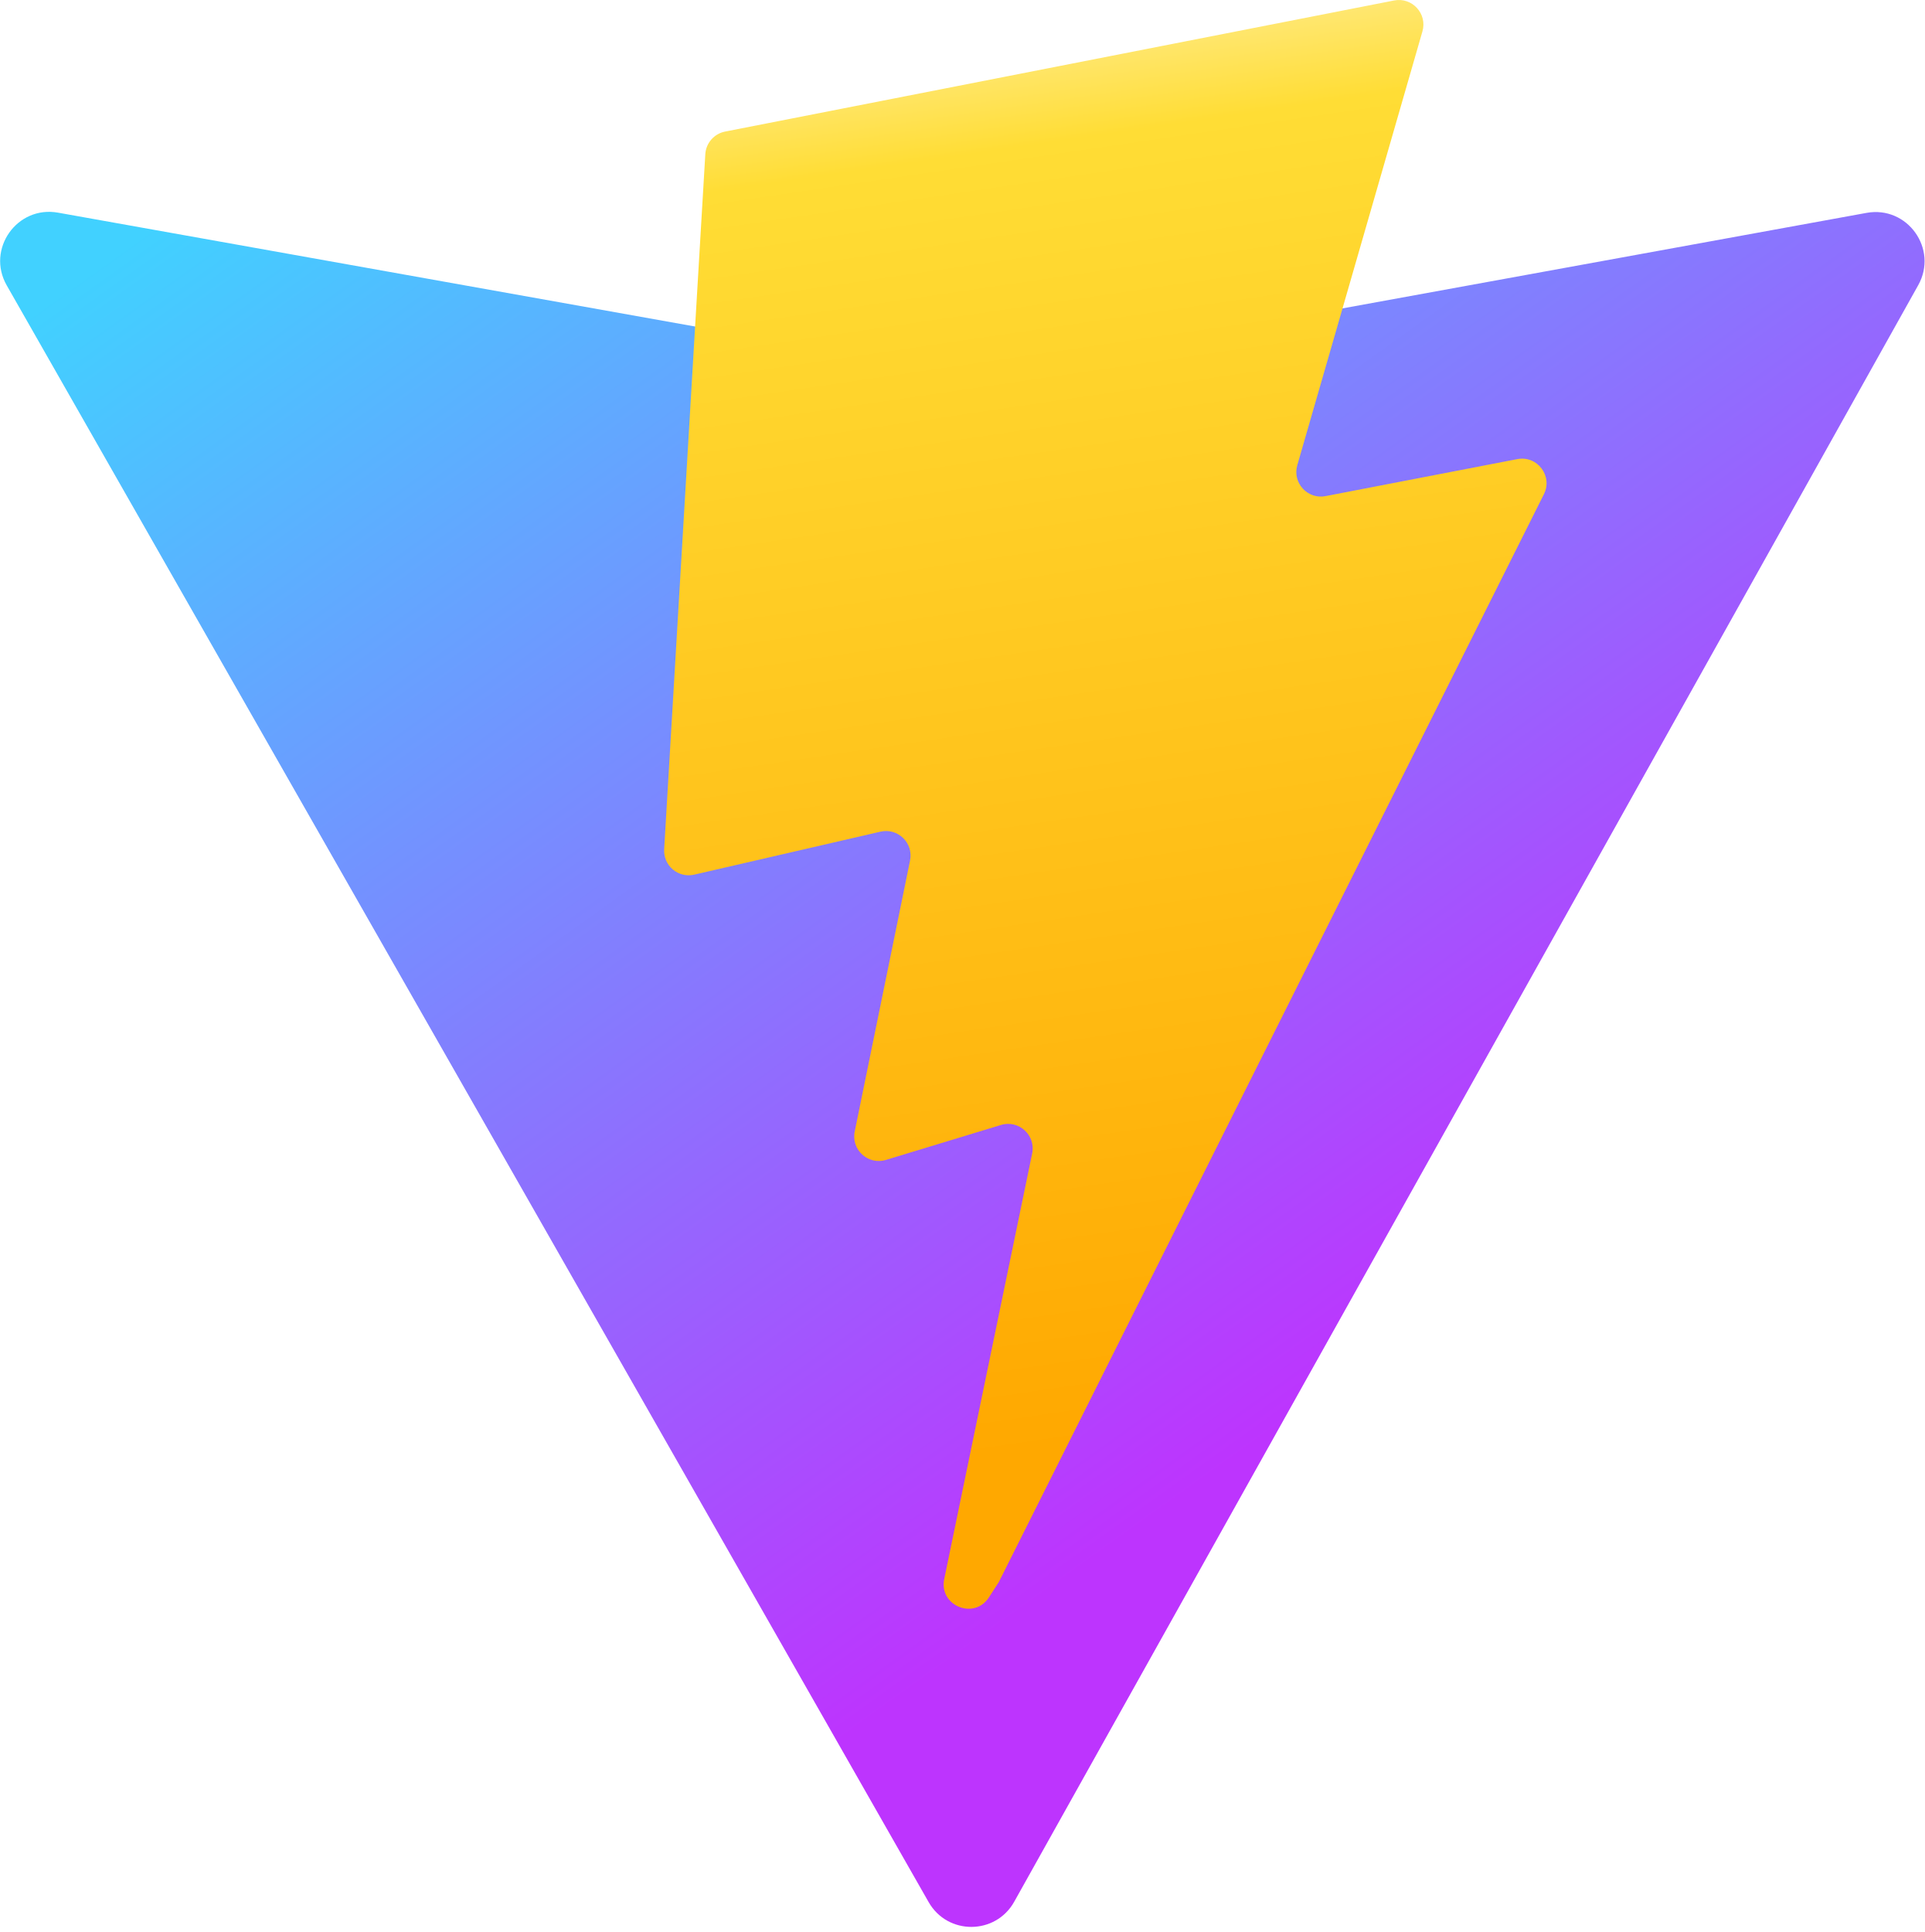
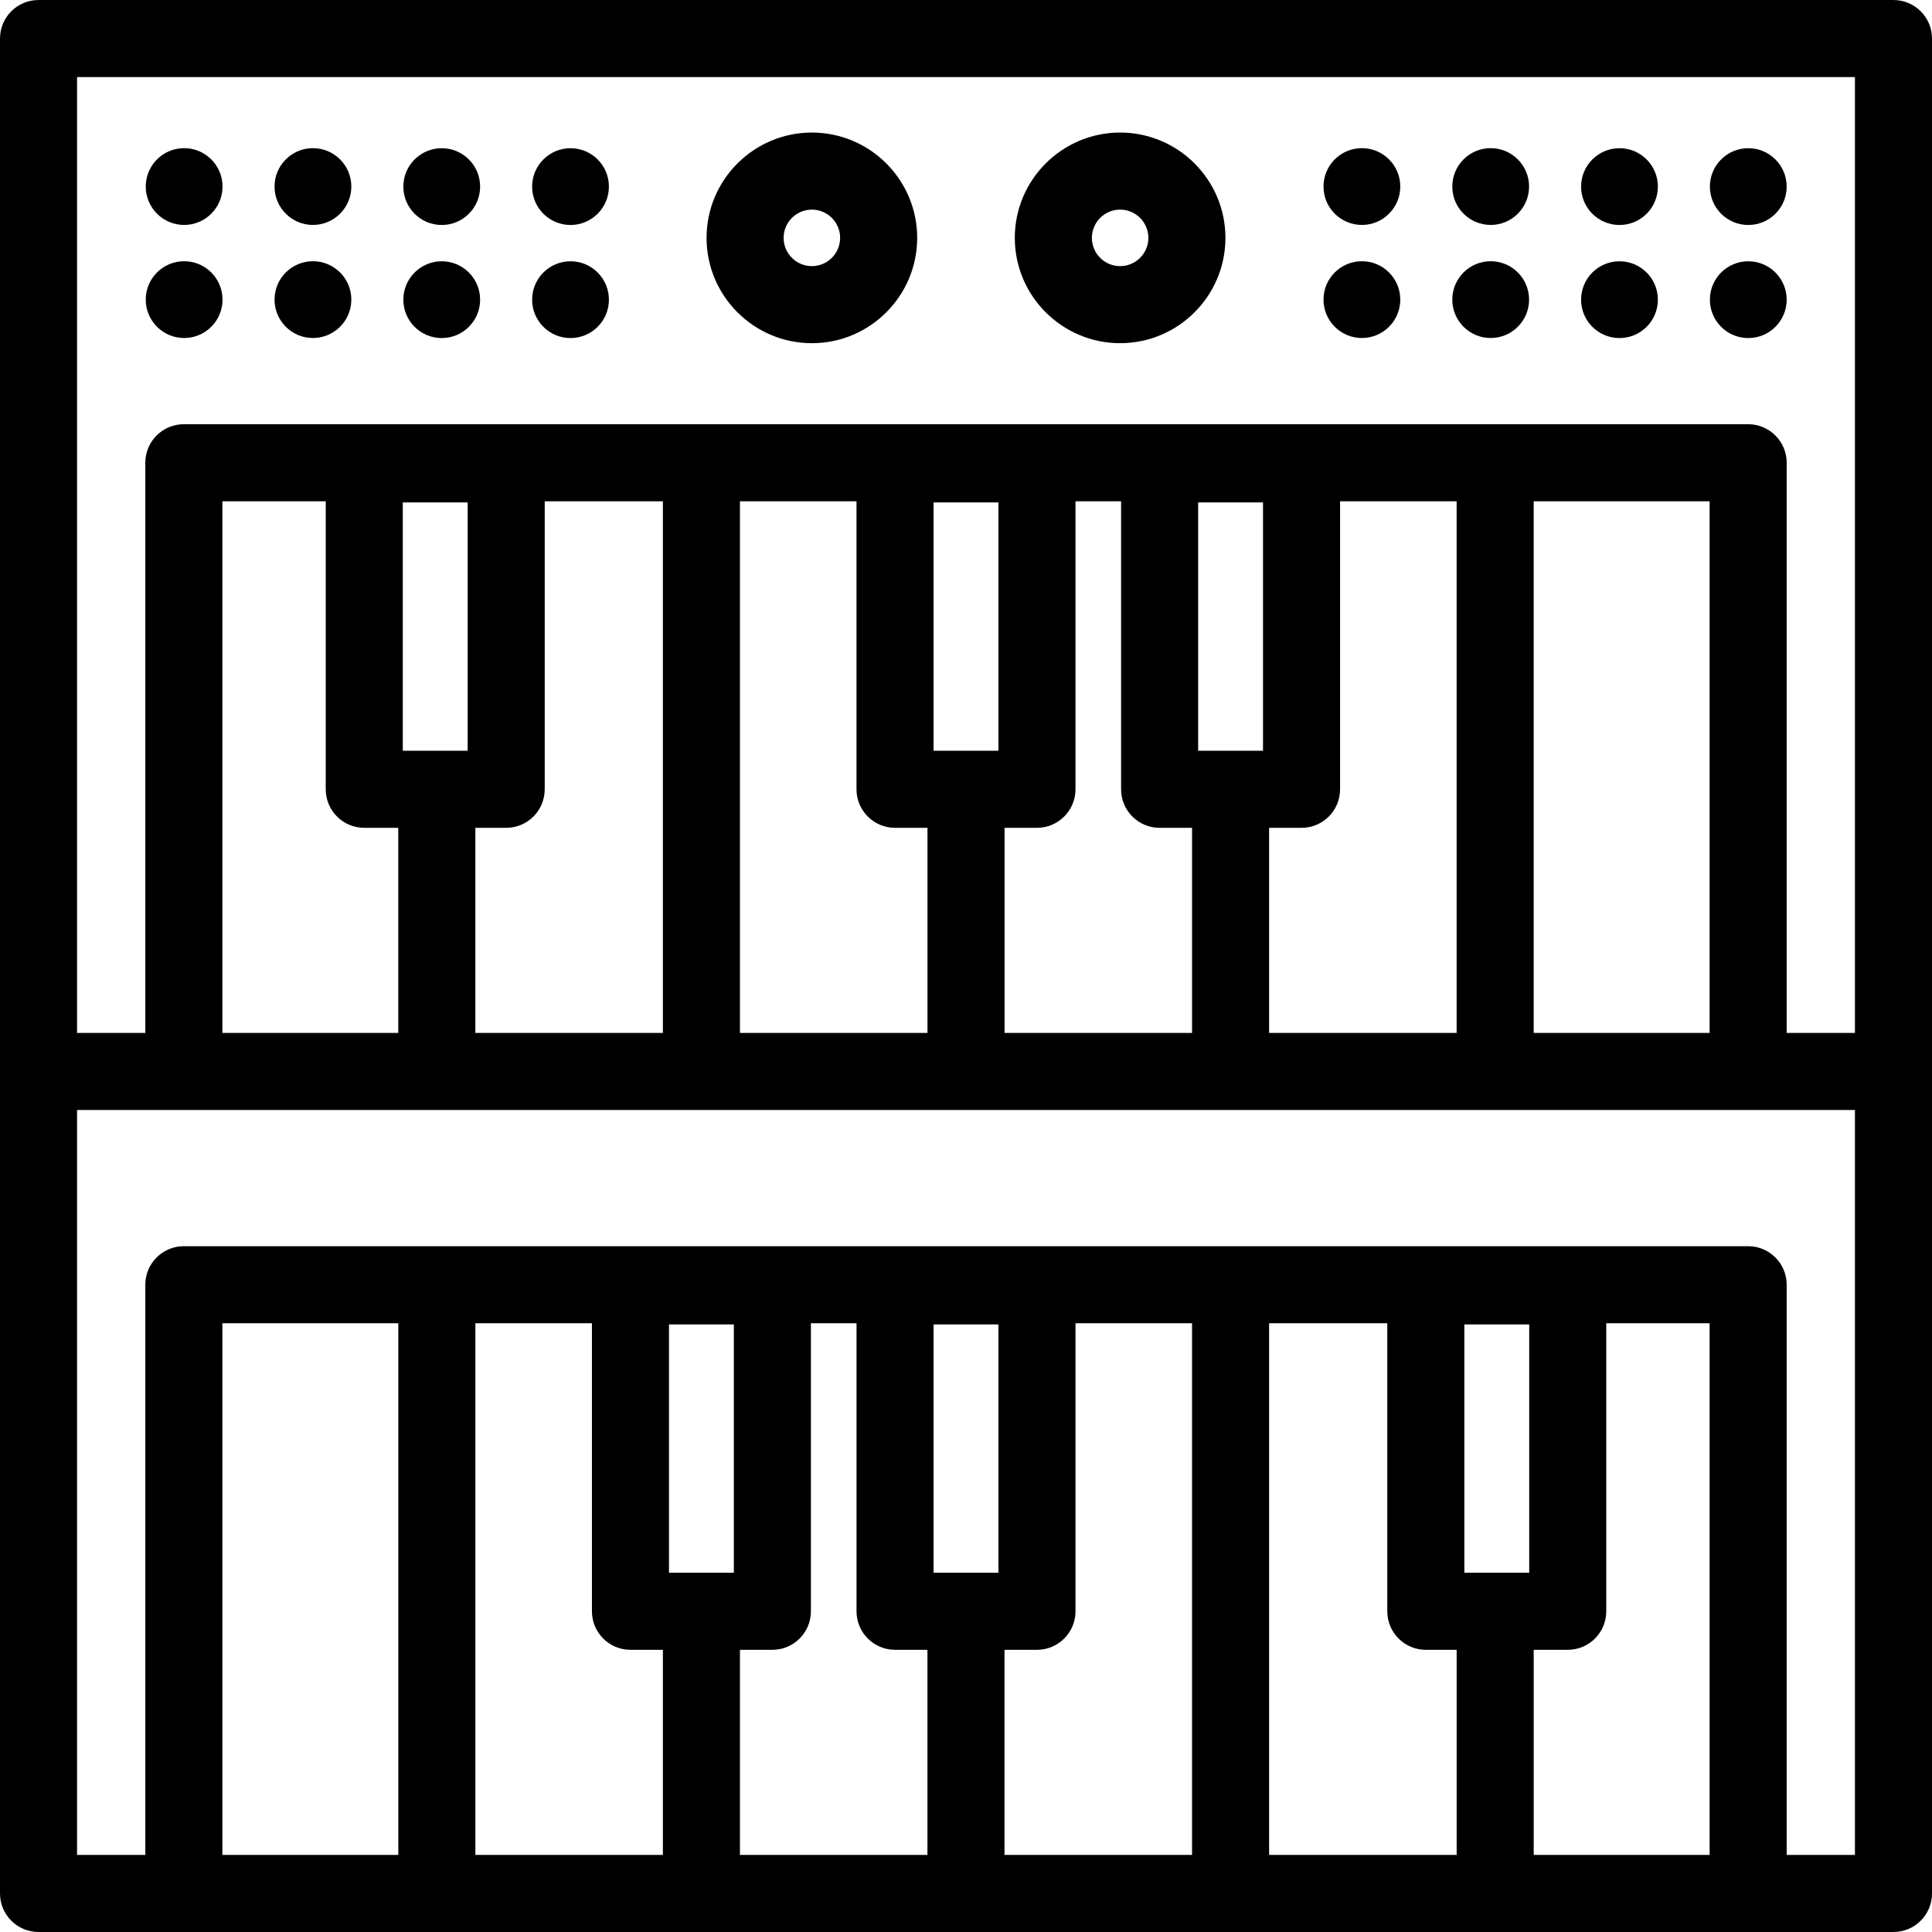
- <svg xmlns="http://www.w3.org/2000/svg" aria-hidden="true" role="img" class="iconify iconify--logos" width="31.88" height="32" preserveAspectRatio="xMidYMid meet" viewBox="0 0 256 257">
-   <defs>
-     <linearGradient id="IconifyId1813088fe1fbc01fb466" x1="-.828%" x2="57.636%" y1="7.652%" y2="78.411%">
-       <stop offset="0%" stop-color="#41D1FF" />
-       <stop offset="100%" stop-color="#BD34FE" />
-     </linearGradient>
-     <linearGradient id="IconifyId1813088fe1fbc01fb467" x1="43.376%" x2="50.316%" y1="2.242%" y2="89.03%">
-       <stop offset="0%" stop-color="#FFEA83" />
-       <stop offset="8.333%" stop-color="#FFDD35" />
-       <stop offset="100%" stop-color="#FFA800" />
-     </linearGradient>
-   </defs>
-   <path fill="url(#IconifyId1813088fe1fbc01fb466)" d="M255.153 37.938L134.897 252.976c-2.483 4.44-8.862 4.466-11.382.048L.875 37.958c-2.746-4.814 1.371-10.646 6.827-9.67l120.385 21.517a6.537 6.537 0 0 0 2.322-.004l117.867-21.483c5.438-.991 9.574 4.796 6.877 9.62Z" />
-   <path fill="url(#IconifyId1813088fe1fbc01fb467)" d="M185.432.063L96.44 17.501a3.268 3.268 0 0 0-2.634 3.014l-5.474 92.456a3.268 3.268 0 0 0 3.997 3.378l24.777-5.718c2.318-.535 4.413 1.507 3.936 3.838l-7.361 36.047c-.495 2.426 1.782 4.5 4.151 3.78l15.304-4.649c2.372-.72 4.652 1.36 4.15 3.788l-11.698 56.621c-.732 3.542 3.979 5.473 5.943 2.437l1.313-2.028l72.516-144.72c1.215-2.423-.88-5.186-3.54-4.672l-25.505 4.922c-2.396.462-4.435-1.77-3.759-4.114l16.646-57.705c.677-2.35-1.37-4.583-3.769-4.113Z" />
+ <svg xmlns="http://www.w3.org/2000/svg" fill="#000000" height="800px" width="800px" version="1.1" id="Layer_1" viewBox="0 0 512 512" xml:space="preserve">
+   <g>
+     <g>
+       <path d="M501.789,0.001H10.211C4.57,0.001,0,4.573,0,10.212v491.576c0,5.639,4.57,10.211,10.211,10.211h491.578    c5.641,0,10.211-4.572,10.211-10.211V10.212C512,4.573,507.428,0.001,501.789,0.001z M105.556,491.577H58.932v-140.9h46.624    V491.577z M175.673,491.577h-49.694v-140.9h30.889v76.329c-0.001,5.641,4.569,10.212,10.21,10.212h8.595V491.577z     M194.478,416.796h-17.189v-65.805h17.189V416.796z M245.783,491.577h-49.689v-54.359h8.595c5.641,0,10.211-4.572,10.211-10.211    v-76.329h12.087v76.329c0,5.639,4.57,10.211,10.211,10.211h8.584V491.577z M264.598,416.796H247.41v-65.805h17.189V416.796z     M315.904,491.577h-49.701v-54.359h8.605c5.641,0,10.211-4.572,10.211-10.211v-76.329h30.885V491.577z M386.028,491.577h-49.701    v-140.9h31.318v76.329c0,5.641,4.572,10.212,10.211,10.212h8.172V491.577z M405.256,416.796h-17.189v-65.805h17.189V416.796z     M453.067,491.577H406.45v-54.359h9.017c5.641,0,10.211-4.572,10.211-10.211v-76.329h27.389V491.577z M491.578,491.577h-18.089    V340.466c0-5.639-4.57-10.211-10.211-10.211H48.721c-5.641,0-10.211,4.572-10.211,10.211v151.111H20.422V294.162h471.156V491.577z     M96.533,219.382h9.016v54.359H58.932V132.842h27.39v76.329C86.322,214.81,90.894,219.382,96.533,219.382z M106.744,198.959    v-65.805h17.189v65.805H106.744z M125.971,273.741v-54.36h8.173c5.641,0,10.211-4.572,10.211-10.211v-76.329h31.317v140.9H125.971    z M237.192,219.382h8.603v54.359h-49.701V132.842h30.887v76.329C226.981,214.81,231.551,219.382,237.192,219.382z     M247.403,198.959v-65.805h17.189v65.805H247.403z M307.311,219.382h8.595v54.359h-49.687v-54.359h8.584    c5.641,0,10.211-4.572,10.211-10.211v-76.329H297.1v76.329C297.1,214.81,301.67,219.382,307.311,219.382z M317.522,198.959    v-65.805h17.189v65.805H317.522z M336.328,219.382h8.594c5.641,0,10.211-4.572,10.211-10.211v-76.329h30.889v140.9h-49.694    V219.382z M406.443,273.741v-140.9h46.624v140.9H406.443z M491.578,273.74H473.49V122.631c0-5.639-4.57-10.211-10.211-10.211    H48.721c-5.641,0-10.211,4.572-10.211,10.211v151.111H20.422V20.423h471.156V273.74z" />
+     </g>
+   </g>
+   <g>
+     <g>
+       <path d="M215.155,35.128c-15.39,0-27.91,12.52-27.91,27.91s12.522,27.91,27.91,27.91c15.39,0,27.91-12.52,27.91-27.91    S230.545,35.128,215.155,35.128z M215.155,70.527c-4.129,0-7.488-3.359-7.488-7.488c0-4.129,3.359-7.488,7.488-7.488    c4.129,0,7.488,3.359,7.488,7.488C222.643,67.168,219.284,70.527,215.155,70.527z" />
+     </g>
+   </g>
+   <g>
+     <g>
+       <path d="M296.844,35.128c-15.39,0-27.91,12.52-27.91,27.91s12.522,27.91,27.91,27.91c15.39,0,27.91-12.52,27.91-27.91    S312.234,35.128,296.844,35.128z M296.844,70.527c-4.129,0-7.488-3.359-7.488-7.488c0-4.129,3.359-7.488,7.488-7.488    s7.488,3.359,7.488,7.488C304.332,67.168,300.973,70.527,296.844,70.527z" />
+     </g>
+   </g>
+   <g>
+     <g>
+       <circle cx="151.192" cy="49.45" r="10.174" />
+     </g>
+   </g>
+   <g>
+     <g>
+       <circle cx="117.064" cy="49.45" r="10.174" />
+     </g>
+   </g>
+   <g>
+     <g>
+       <circle cx="82.931" cy="49.436" r="10.174" />
+     </g>
+   </g>
+   <g>
+     <g>
+       <circle cx="48.798" cy="49.436" r="10.174" />
+     </g>
+   </g>
+   <g>
+     <g>
+       <circle cx="151.192" cy="79.416" r="10.174" />
+     </g>
+   </g>
+   <g>
+     <g>
+       <circle cx="117.064" cy="79.416" r="10.174" />
+     </g>
+   </g>
+   <g>
+     <g>
+       <circle cx="82.931" cy="79.402" r="10.174" />
+     </g>
+   </g>
+   <g>
+     <g>
+       <circle cx="48.798" cy="79.402" r="10.174" />
+     </g>
+   </g>
+   <g>
+     <g>
+       <circle cx="463.312" cy="49.45" r="10.174" />
+     </g>
+   </g>
+   <g>
+     <g>
+       <circle cx="429.18" cy="49.45" r="10.174" />
+     </g>
+   </g>
+   <g>
+     <g>
+       <circle cx="395.047" cy="49.436" r="10.174" />
+     </g>
+   </g>
+   <g>
+     <g>
+       <circle cx="360.915" cy="49.436" r="10.174" />
+     </g>
+   </g>
+   <g>
+     <g>
+       <circle cx="463.312" cy="79.416" r="10.174" />
+     </g>
+   </g>
+   <g>
+     <g>
+       <circle cx="429.18" cy="79.416" r="10.174" />
+     </g>
+   </g>
+   <g>
+     <g>
+       <circle cx="395.047" cy="79.402" r="10.174" />
+     </g>
+   </g>
+   <g>
+     <g>
+       <circle cx="360.915" cy="79.402" r="10.174" />
+     </g>
+   </g>
</svg>
